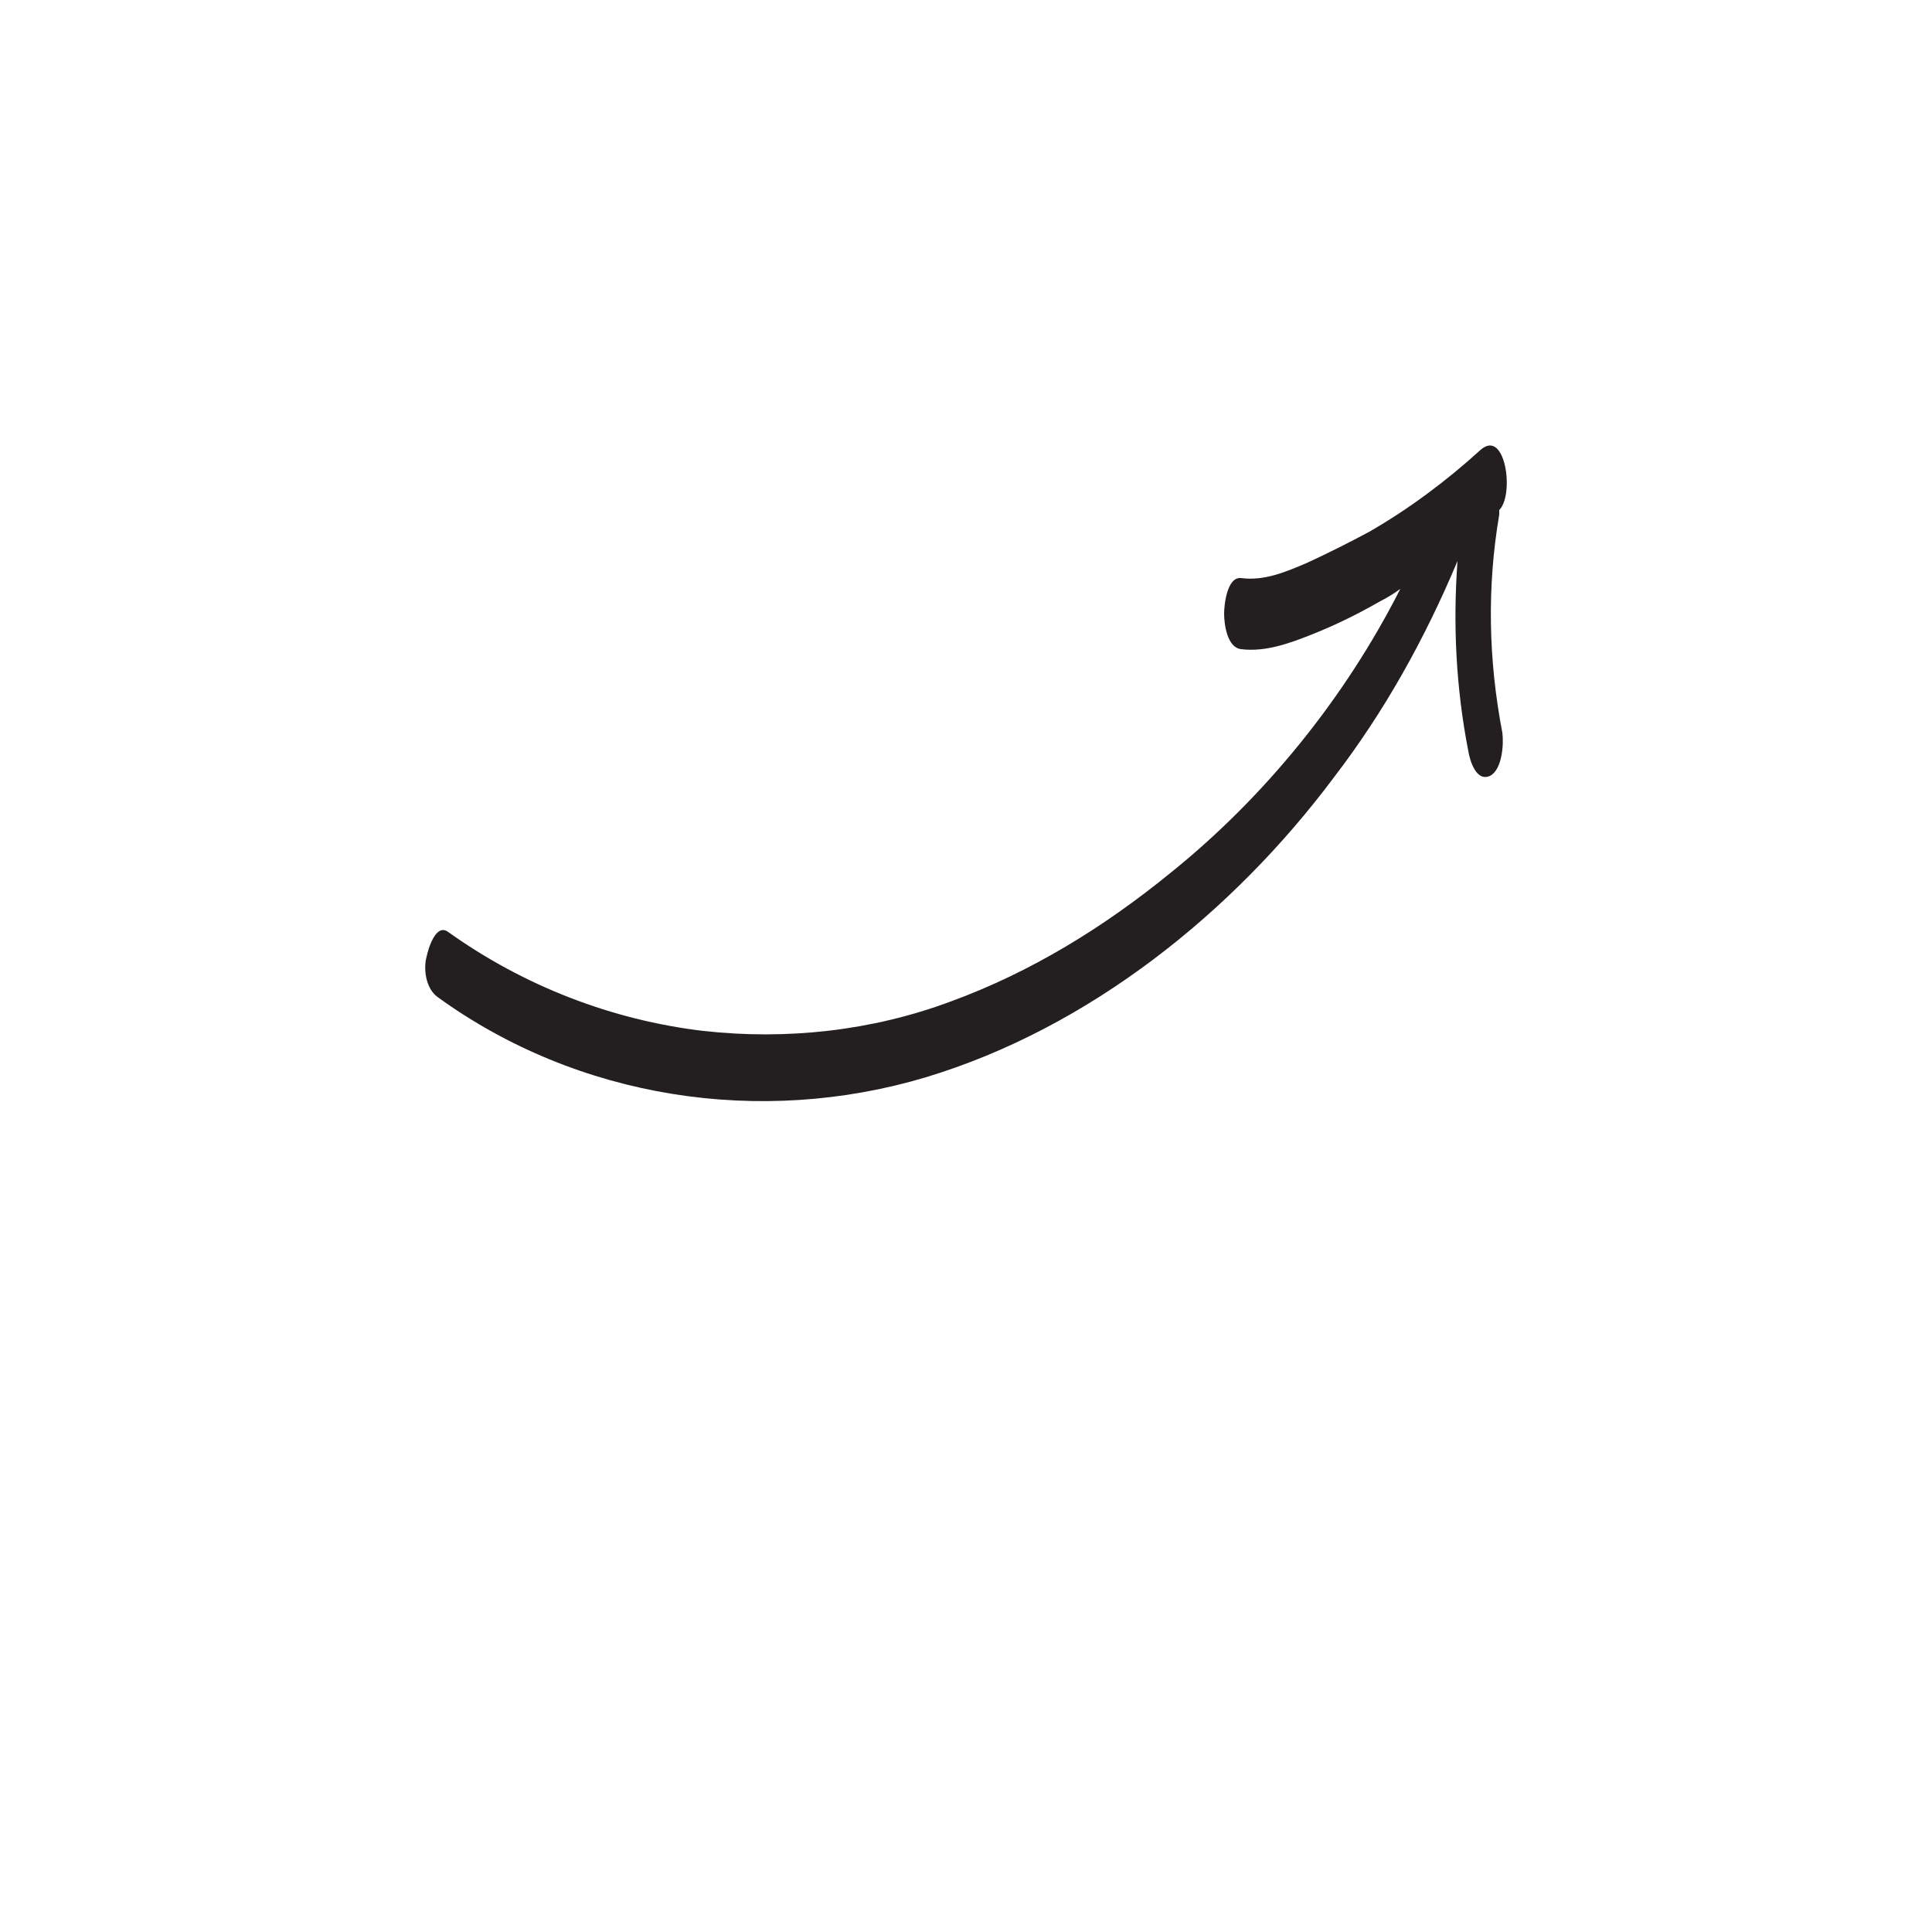
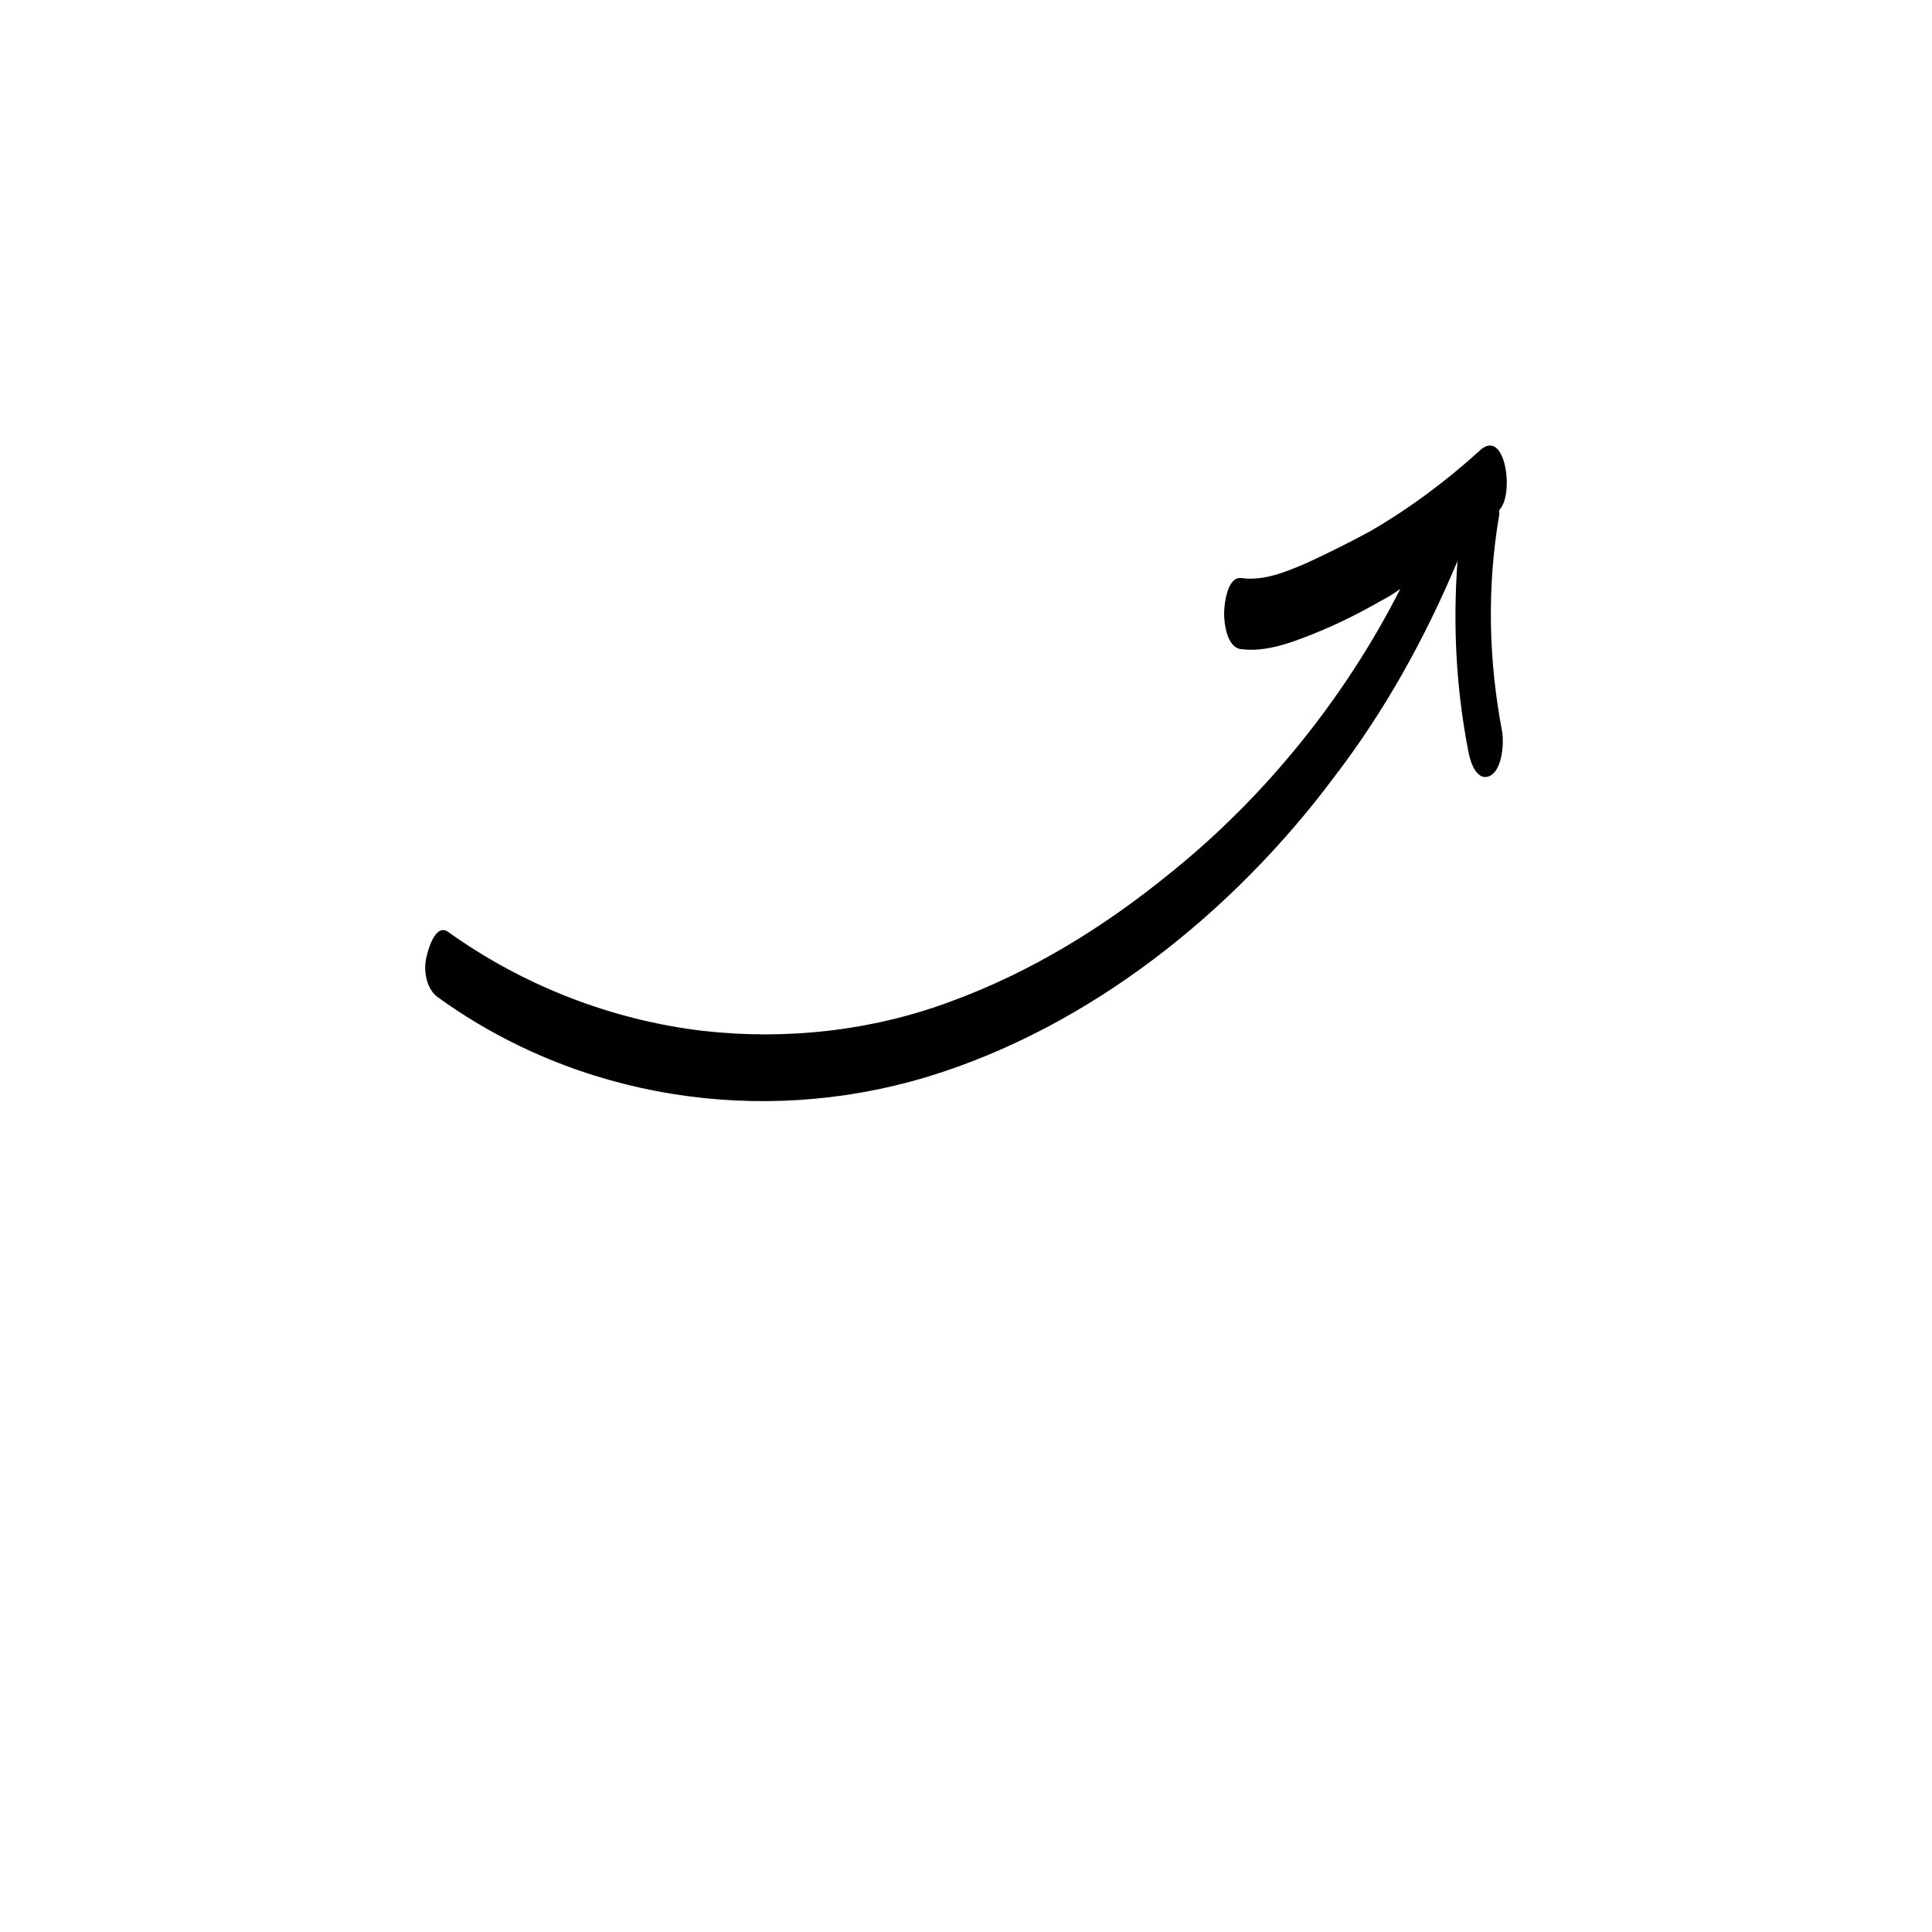
- <svg xmlns="http://www.w3.org/2000/svg" aria-hidden="true" class="arrow" viewBox="0 0 100 125" width="60" height="60">
-   <path d="M15.8 64.5c9.1 6.6 20.9 8.4 31.6 5.2C58 66.5 67.3 59 73.8 50.3c3.3-4.3 5.9-9 8-14-.3 4.1-.1 8.2.7 12.3.1.6.5 2 1.4 1.6.8-.4.9-2.1.8-2.8-.9-4.7-1-9.4-.2-14.1V33c1-1 .4-5.3-1.2-3.9-2.2 2-4.6 3.8-7.2 5.3-1.3.7-2.7 1.4-4 2-1.4.6-2.8 1.2-4.3 1-.9-.1-1.1 1.7-1.1 2.3 0 .7.2 2.2 1.1 2.3 1.6.2 3.2-.4 4.7-1s2.9-1.3 4.3-2.1c.4-.2.9-.5 1.3-.8-3.6 7.1-8.8 13.5-14.9 18.4-4.3 3.5-9 6.4-14.2 8.3-5.1 1.9-10.6 2.5-16 1.9-5.9-.7-11.6-2.9-16.5-6.4-.8-.6-1.3 1.1-1.4 1.6-.2.7-.1 2 .7 2.6z" fill="#231f20" />
+ <svg xmlns="http://www.w3.org/2000/svg" aria-hidden="true" viewBox="0 0 100 125" width="60" height="60">
+   <path d="M15.8 64.5c9.1 6.6 20.9 8.4 31.6 5.2C58 66.5 67.3 59 73.8 50.3c3.3-4.3 5.9-9 8-14-.3 4.1-.1 8.2.7 12.3.1.6.5 2 1.4 1.6.8-.4.9-2.1.8-2.8-.9-4.7-1-9.4-.2-14.1V33c1-1 .4-5.3-1.2-3.9-2.2 2-4.6 3.8-7.2 5.3-1.3.7-2.7 1.4-4 2-1.4.6-2.8 1.2-4.3 1-.9-.1-1.1 1.7-1.1 2.3 0 .7.2 2.2 1.1 2.3 1.6.2 3.2-.4 4.7-1s2.9-1.3 4.3-2.1c.4-.2.9-.5 1.3-.8-3.6 7.1-8.8 13.5-14.9 18.4-4.3 3.5-9 6.4-14.2 8.3-5.1 1.9-10.6 2.5-16 1.9-5.9-.7-11.6-2.9-16.5-6.4-.8-.6-1.3 1.1-1.4 1.6-.2.7-.1 2 .7 2.6z" fill="currentColor" />
</svg>
